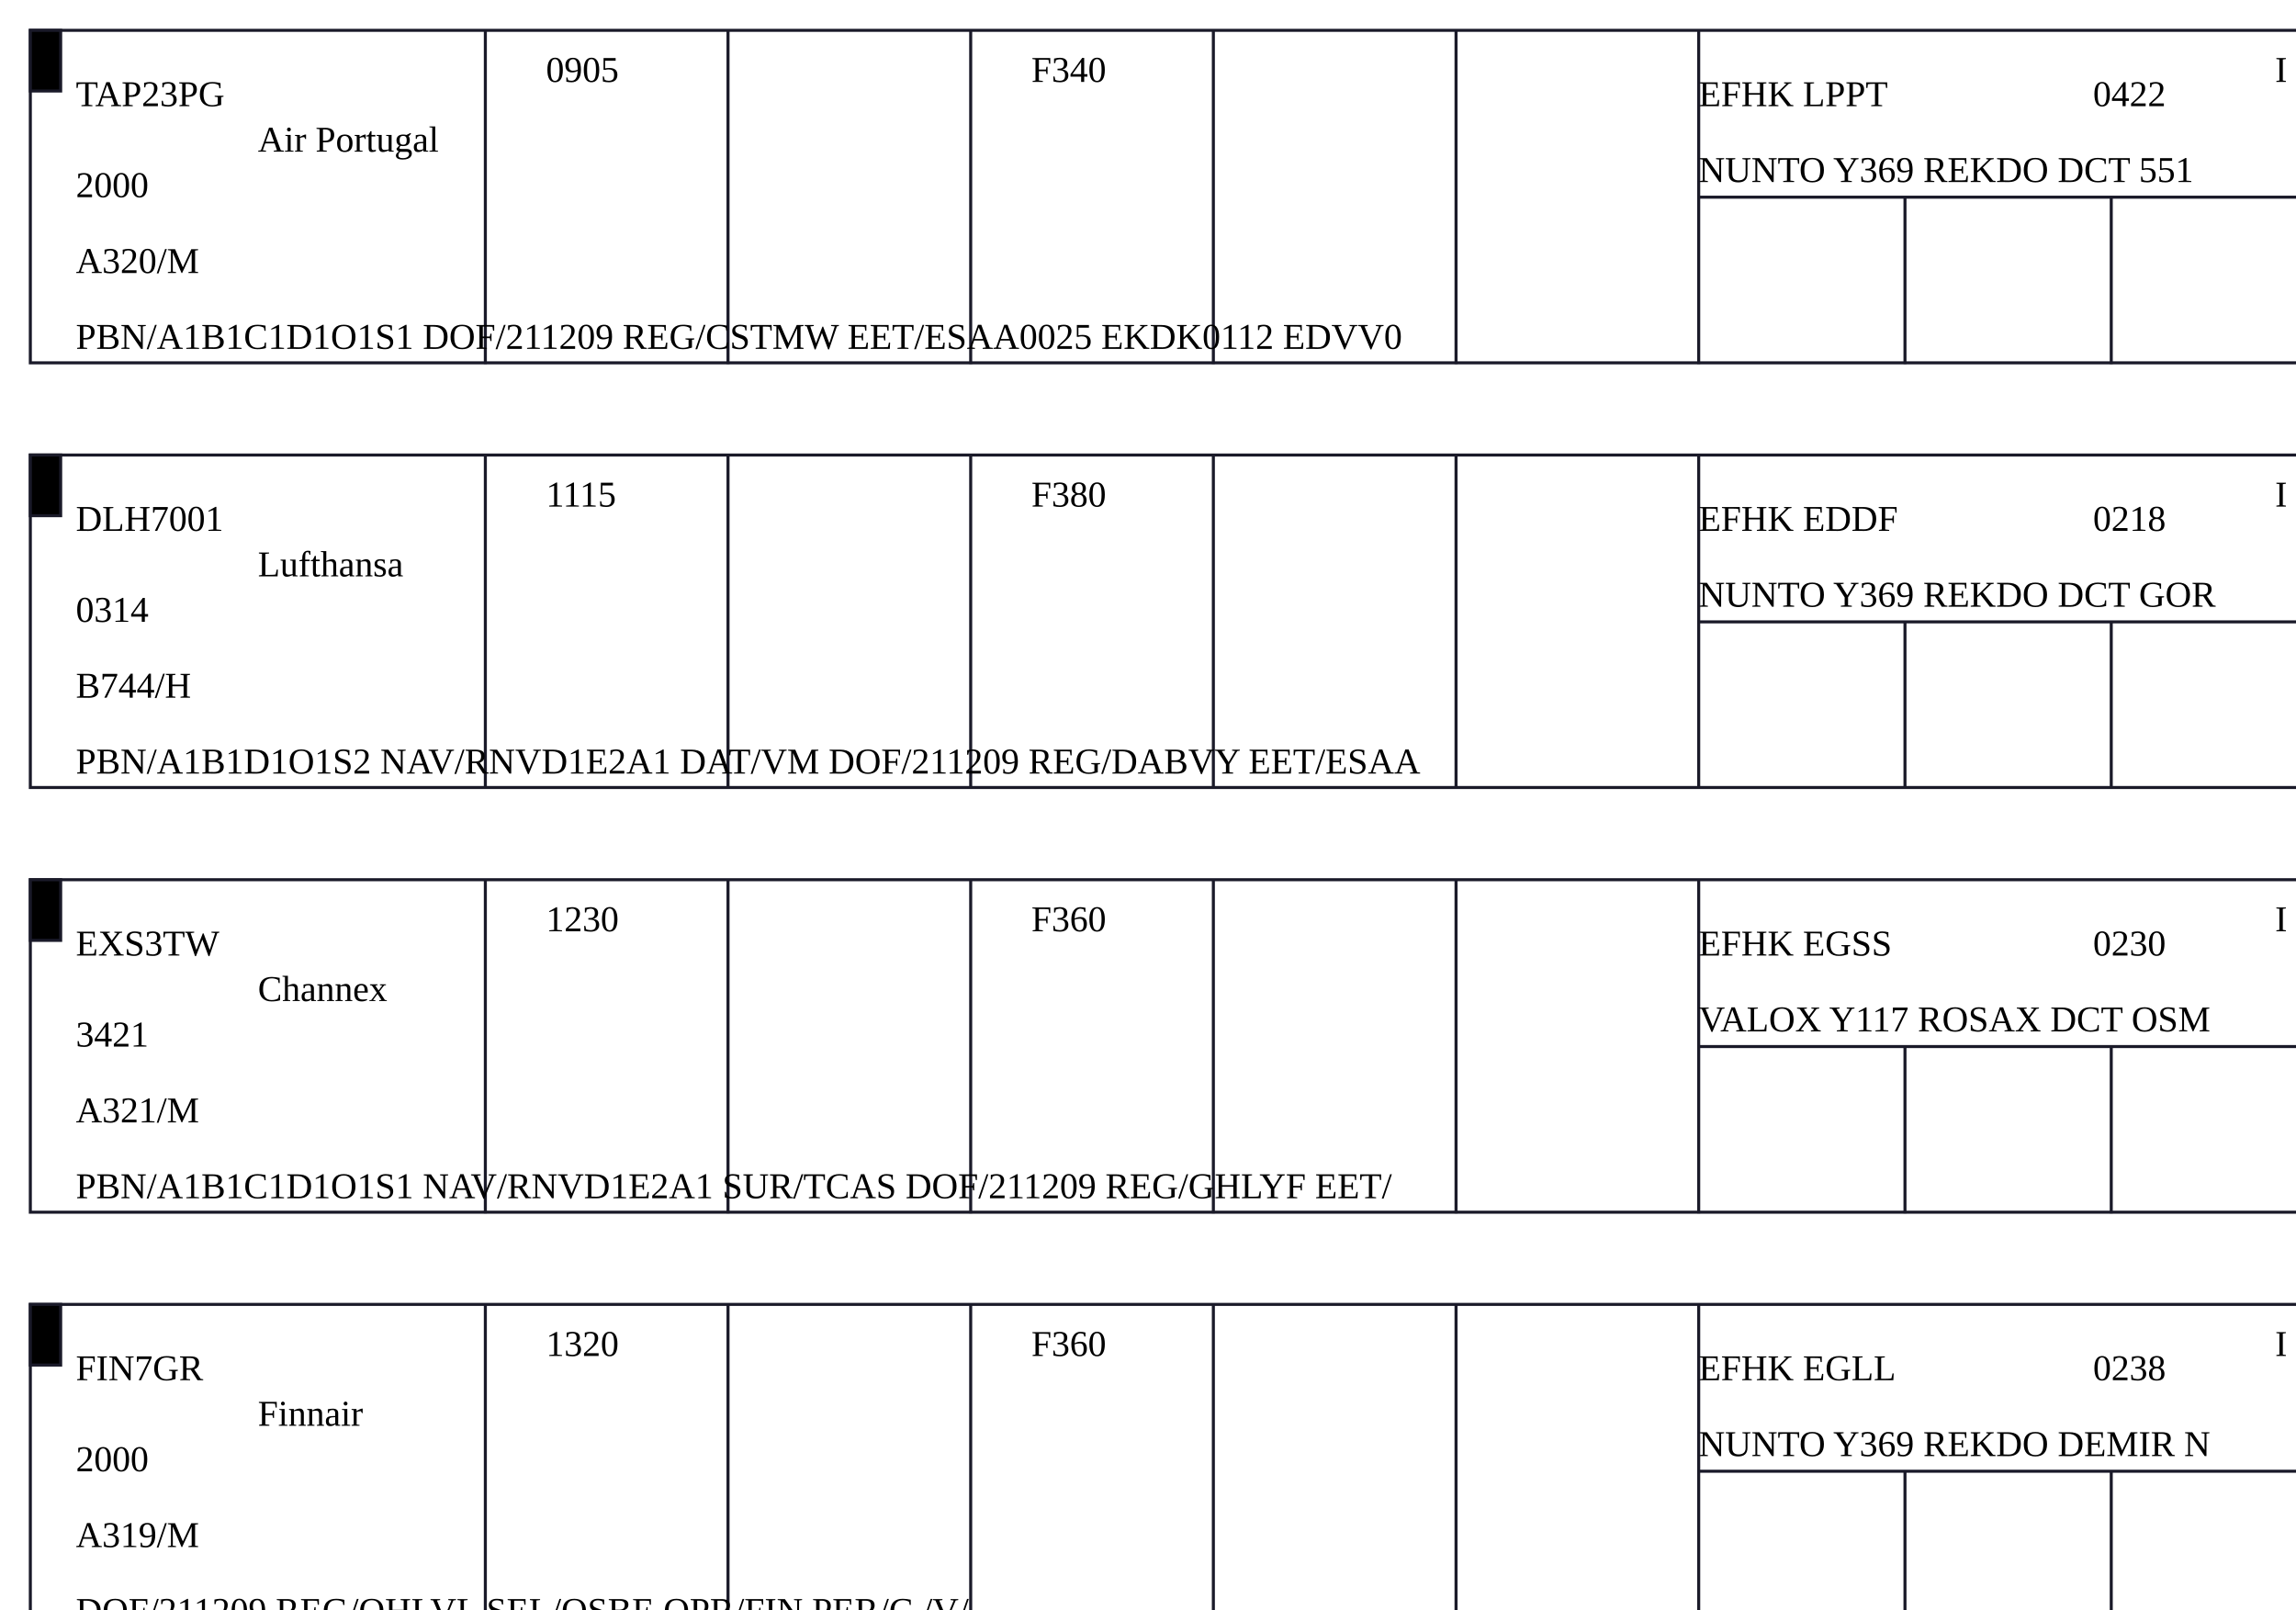
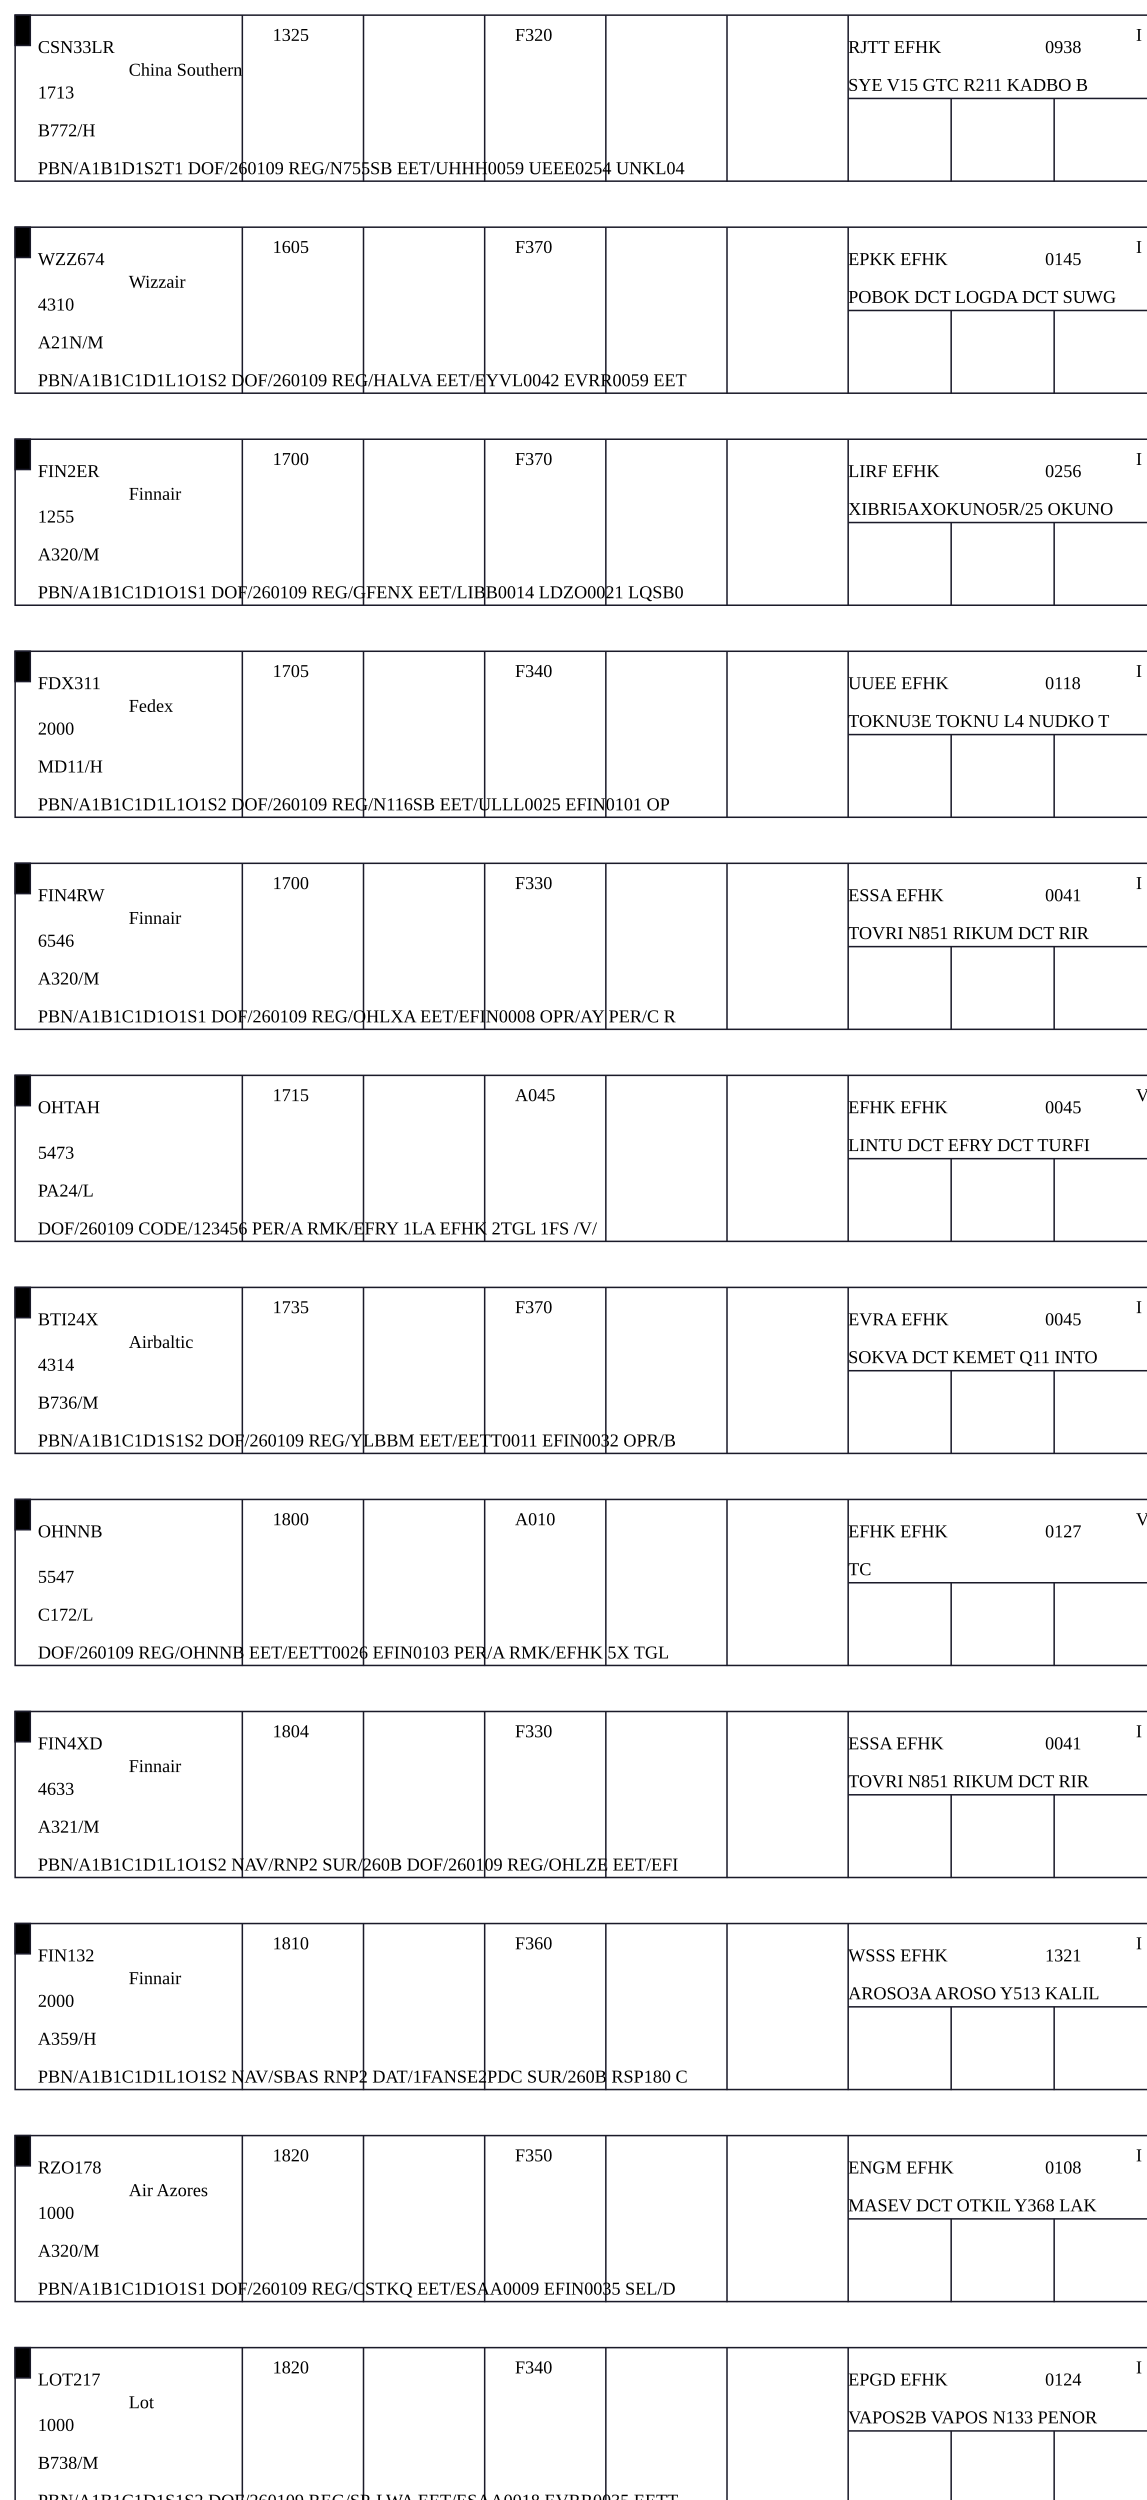
<svg xmlns="http://www.w3.org/2000/svg" baseProfile="full" height="100%" version="1.1" width="100%">
  <defs />
  <rect fill="none" height="29mm" stroke="rgb(10%,10%,16%)" width="20cm" x="10" y="10" />
  <line fill="none" stroke="rgb(10%,10%,16%)" x1="160" x2="160" y1="10" y2="120" />
  <rect fill="black" height="20" stroke="rgb(10%,10%,16%)" width="10" x="10" y="10" />
  <line fill="none" stroke="rgb(10%,10%,16%)" x1="240" x2="240" y1="10" y2="120" />
  <line fill="none" stroke="rgb(10%,10%,16%)" x1="320" x2="320" y1="10" y2="120" />
  <line fill="none" stroke="rgb(10%,10%,16%)" x1="400" x2="400" y1="10" y2="120" />
  <line fill="none" stroke="rgb(10%,10%,16%)" x1="480" x2="480" y1="10" y2="120" />
  <line fill="none" stroke="rgb(10%,10%,16%)" x1="560" x2="560" y1="10" y2="120" />
  <line fill="none" stroke="rgb(10%,10%,16%)" x1="560" x2="765" y1="65" y2="65" />
  <line fill="none" stroke="rgb(10%,10%,16%)" x1="628" x2="628" y1="65" y2="120" />
  <line fill="none" stroke="rgb(10%,10%,16%)" x1="696" x2="696" y1="65" y2="120" />
-   <text class="largebold" fill="black" x="25" y="35">TAP23PG</text>
-   <text class="normal" fill="black" x="85" y="50">Air Portugal</text>
-   <text class="largebold" fill="black" x="25" y="65">2000</text>
-   <text class="normal" fill="black" x="25" y="90">A320/M</text>
-   <text class="normal" fill="black" x="25" y="115">PBN/A1B1C1D1O1S1 DOF/211209 REG/CSTMW EET/ESAA0025 EKDK0112 EDVV0</text>
-   <text class="normal" fill="black" x="180" y="27">0905</text>
-   <text class="normal" fill="black" x="340" y="27">F340</text>
+   <text class="largebold" fill="black" x="25" y="35">CSN33LR</text>
+   <text class="normal" fill="black" x="85" y="50">China Southern</text>
+   <text class="largebold" fill="black" x="25" y="65">1713</text>
+   <text class="normal" fill="black" x="25" y="90">B772/H</text>
+   <text class="normal" fill="black" x="25" y="115">PBN/A1B1D1S2T1 DOF/260109 REG/N755SB EET/UHHH0059 UEEE0254 UNKL04</text>
+   <text class="normal" fill="black" x="180" y="27">1325</text>
+   <text class="normal" fill="black" x="340" y="27">F320</text>
  <text class="normal" fill="black" x="410" y="27" />
  <text class="largebold" fill="black" x="505" y="35" />
-   <text class="largebold" fill="black" x="560" y="35">EFHK LPPT</text>
-   <text class="normal" fill="black" x="690" y="35">0422</text>
+   <text class="largebold" fill="black" x="560" y="35">RJTT EFHK</text>
+   <text class="normal" fill="black" x="690" y="35">0938</text>
  <text class="normal" fill="black" x="750" y="27">I</text>
-   <text class="normal" fill="black" x="560" y="60">NUNTO Y369 REKDO DCT 551</text>
+   <text class="normal" fill="black" x="560" y="60">SYE V15 GTC R211 KADBO B</text>
  <rect fill="none" height="29mm" stroke="rgb(10%,10%,16%)" width="20cm" x="10" y="150" />
  <line fill="none" stroke="rgb(10%,10%,16%)" x1="160" x2="160" y1="150" y2="260" />
  <rect fill="black" height="20" stroke="rgb(10%,10%,16%)" width="10" x="10" y="150" />
  <line fill="none" stroke="rgb(10%,10%,16%)" x1="240" x2="240" y1="150" y2="260" />
  <line fill="none" stroke="rgb(10%,10%,16%)" x1="320" x2="320" y1="150" y2="260" />
  <line fill="none" stroke="rgb(10%,10%,16%)" x1="400" x2="400" y1="150" y2="260" />
  <line fill="none" stroke="rgb(10%,10%,16%)" x1="480" x2="480" y1="150" y2="260" />
  <line fill="none" stroke="rgb(10%,10%,16%)" x1="560" x2="560" y1="150" y2="260" />
  <line fill="none" stroke="rgb(10%,10%,16%)" x1="560" x2="765" y1="205" y2="205" />
  <line fill="none" stroke="rgb(10%,10%,16%)" x1="628" x2="628" y1="205" y2="260" />
  <line fill="none" stroke="rgb(10%,10%,16%)" x1="696" x2="696" y1="205" y2="260" />
-   <text class="largebold" fill="black" x="25" y="175">DLH7001</text>
-   <text class="normal" fill="black" x="85" y="190">Lufthansa</text>
-   <text class="largebold" fill="black" x="25" y="205">0314</text>
-   <text class="normal" fill="black" x="25" y="230">B744/H</text>
-   <text class="normal" fill="black" x="25" y="255">PBN/A1B1D1O1S2 NAV/RNVD1E2A1 DAT/VM DOF/211209 REG/DABVY EET/ESAA</text>
-   <text class="normal" fill="black" x="180" y="167">1115</text>
-   <text class="normal" fill="black" x="340" y="167">F380</text>
+   <text class="largebold" fill="black" x="25" y="175">WZZ674</text>
+   <text class="normal" fill="black" x="85" y="190">Wizzair</text>
+   <text class="largebold" fill="black" x="25" y="205">4310</text>
+   <text class="normal" fill="black" x="25" y="230">A21N/M</text>
+   <text class="normal" fill="black" x="25" y="255">PBN/A1B1C1D1L1O1S2 DOF/260109 REG/HALVA EET/EYVL0042 EVRR0059 EET</text>
+   <text class="normal" fill="black" x="180" y="167">1605</text>
+   <text class="normal" fill="black" x="340" y="167">F370</text>
  <text class="normal" fill="black" x="410" y="167" />
  <text class="largebold" fill="black" x="505" y="175" />
-   <text class="largebold" fill="black" x="560" y="175">EFHK EDDF</text>
-   <text class="normal" fill="black" x="690" y="175">0218</text>
+   <text class="largebold" fill="black" x="560" y="175">EPKK EFHK</text>
+   <text class="normal" fill="black" x="690" y="175">0145</text>
  <text class="normal" fill="black" x="750" y="167">I</text>
-   <text class="normal" fill="black" x="560" y="200">NUNTO Y369 REKDO DCT GOR</text>
+   <text class="normal" fill="black" x="560" y="200">POBOK DCT LOGDA DCT SUWG</text>
  <rect fill="none" height="29mm" stroke="rgb(10%,10%,16%)" width="20cm" x="10" y="290" />
  <line fill="none" stroke="rgb(10%,10%,16%)" x1="160" x2="160" y1="290" y2="400" />
  <rect fill="black" height="20" stroke="rgb(10%,10%,16%)" width="10" x="10" y="290" />
  <line fill="none" stroke="rgb(10%,10%,16%)" x1="240" x2="240" y1="290" y2="400" />
  <line fill="none" stroke="rgb(10%,10%,16%)" x1="320" x2="320" y1="290" y2="400" />
  <line fill="none" stroke="rgb(10%,10%,16%)" x1="400" x2="400" y1="290" y2="400" />
  <line fill="none" stroke="rgb(10%,10%,16%)" x1="480" x2="480" y1="290" y2="400" />
  <line fill="none" stroke="rgb(10%,10%,16%)" x1="560" x2="560" y1="290" y2="400" />
  <line fill="none" stroke="rgb(10%,10%,16%)" x1="560" x2="765" y1="345" y2="345" />
  <line fill="none" stroke="rgb(10%,10%,16%)" x1="628" x2="628" y1="345" y2="400" />
  <line fill="none" stroke="rgb(10%,10%,16%)" x1="696" x2="696" y1="345" y2="400" />
-   <text class="largebold" fill="black" x="25" y="315">EXS3TW</text>
-   <text class="normal" fill="black" x="85" y="330">Channex</text>
-   <text class="largebold" fill="black" x="25" y="345">3421</text>
-   <text class="normal" fill="black" x="25" y="370">A321/M</text>
-   <text class="normal" fill="black" x="25" y="395">PBN/A1B1C1D1O1S1 NAV/RNVD1E2A1 SUR/TCAS DOF/211209 REG/GHLYF EET/</text>
-   <text class="normal" fill="black" x="180" y="307">1230</text>
-   <text class="normal" fill="black" x="340" y="307">F360</text>
+   <text class="largebold" fill="black" x="25" y="315">FIN2ER</text>
+   <text class="normal" fill="black" x="85" y="330">Finnair</text>
+   <text class="largebold" fill="black" x="25" y="345">1255</text>
+   <text class="normal" fill="black" x="25" y="370">A320/M</text>
+   <text class="normal" fill="black" x="25" y="395">PBN/A1B1C1D1O1S1 DOF/260109 REG/GFENX EET/LIBB0014 LDZO0021 LQSB0</text>
+   <text class="normal" fill="black" x="180" y="307">1700</text>
+   <text class="normal" fill="black" x="340" y="307">F370</text>
  <text class="normal" fill="black" x="410" y="307" />
  <text class="largebold" fill="black" x="505" y="315" />
-   <text class="largebold" fill="black" x="560" y="315">EFHK EGSS</text>
-   <text class="normal" fill="black" x="690" y="315">0230</text>
+   <text class="largebold" fill="black" x="560" y="315">LIRF EFHK</text>
+   <text class="normal" fill="black" x="690" y="315">0256</text>
  <text class="normal" fill="black" x="750" y="307">I</text>
-   <text class="normal" fill="black" x="560" y="340">VALOX Y117 ROSAX DCT OSM</text>
+   <text class="normal" fill="black" x="560" y="340">XIBRI5AXOKUNO5R/25 OKUNO</text>
  <rect fill="none" height="29mm" stroke="rgb(10%,10%,16%)" width="20cm" x="10" y="430" />
  <line fill="none" stroke="rgb(10%,10%,16%)" x1="160" x2="160" y1="430" y2="540" />
  <rect fill="black" height="20" stroke="rgb(10%,10%,16%)" width="10" x="10" y="430" />
  <line fill="none" stroke="rgb(10%,10%,16%)" x1="240" x2="240" y1="430" y2="540" />
  <line fill="none" stroke="rgb(10%,10%,16%)" x1="320" x2="320" y1="430" y2="540" />
  <line fill="none" stroke="rgb(10%,10%,16%)" x1="400" x2="400" y1="430" y2="540" />
  <line fill="none" stroke="rgb(10%,10%,16%)" x1="480" x2="480" y1="430" y2="540" />
  <line fill="none" stroke="rgb(10%,10%,16%)" x1="560" x2="560" y1="430" y2="540" />
  <line fill="none" stroke="rgb(10%,10%,16%)" x1="560" x2="765" y1="485" y2="485" />
  <line fill="none" stroke="rgb(10%,10%,16%)" x1="628" x2="628" y1="485" y2="540" />
  <line fill="none" stroke="rgb(10%,10%,16%)" x1="696" x2="696" y1="485" y2="540" />
-   <text class="largebold" fill="black" x="25" y="455">FIN7GR</text>
-   <text class="normal" fill="black" x="85" y="470">Finnair</text>
+   <text class="largebold" fill="black" x="25" y="455">FDX311</text>
+   <text class="normal" fill="black" x="85" y="470">Fedex</text>
  <text class="largebold" fill="black" x="25" y="485">2000</text>
-   <text class="normal" fill="black" x="25" y="510">A319/M</text>
-   <text class="normal" fill="black" x="25" y="535">DOF/211209 REG/OHLVL SEL/QSBE OPR/FIN PER/C /V/</text>
-   <text class="normal" fill="black" x="180" y="447">1320</text>
-   <text class="normal" fill="black" x="340" y="447">F360</text>
+   <text class="normal" fill="black" x="25" y="510">MD11/H</text>
+   <text class="normal" fill="black" x="25" y="535">PBN/A1B1C1D1L1O1S2 DOF/260109 REG/N116SB EET/ULLL0025 EFIN0101 OP</text>
+   <text class="normal" fill="black" x="180" y="447">1705</text>
+   <text class="normal" fill="black" x="340" y="447">F340</text>
  <text class="normal" fill="black" x="410" y="447" />
  <text class="largebold" fill="black" x="505" y="455" />
-   <text class="largebold" fill="black" x="560" y="455">EFHK EGLL</text>
-   <text class="normal" fill="black" x="690" y="455">0238</text>
+   <text class="largebold" fill="black" x="560" y="455">UUEE EFHK</text>
+   <text class="normal" fill="black" x="690" y="455">0118</text>
  <text class="normal" fill="black" x="750" y="447">I</text>
-   <text class="normal" fill="black" x="560" y="480">NUNTO Y369 REKDO DEMIR N</text>
+   <text class="normal" fill="black" x="560" y="480">TOKNU3E TOKNU L4 NUDKO T</text>
+   <rect fill="none" height="29mm" stroke="rgb(10%,10%,16%)" width="20cm" x="10" y="570" />
+   <line fill="none" stroke="rgb(10%,10%,16%)" x1="160" x2="160" y1="570" y2="680" />
+   <rect fill="black" height="20" stroke="rgb(10%,10%,16%)" width="10" x="10" y="570" />
+   <line fill="none" stroke="rgb(10%,10%,16%)" x1="240" x2="240" y1="570" y2="680" />
+   <line fill="none" stroke="rgb(10%,10%,16%)" x1="320" x2="320" y1="570" y2="680" />
+   <line fill="none" stroke="rgb(10%,10%,16%)" x1="400" x2="400" y1="570" y2="680" />
+   <line fill="none" stroke="rgb(10%,10%,16%)" x1="480" x2="480" y1="570" y2="680" />
+   <line fill="none" stroke="rgb(10%,10%,16%)" x1="560" x2="560" y1="570" y2="680" />
+   <line fill="none" stroke="rgb(10%,10%,16%)" x1="560" x2="765" y1="625" y2="625" />
+   <line fill="none" stroke="rgb(10%,10%,16%)" x1="628" x2="628" y1="625" y2="680" />
+   <line fill="none" stroke="rgb(10%,10%,16%)" x1="696" x2="696" y1="625" y2="680" />
+   <text class="largebold" fill="black" x="25" y="595">FIN4RW</text>
+   <text class="normal" fill="black" x="85" y="610">Finnair</text>
+   <text class="largebold" fill="black" x="25" y="625">6546</text>
+   <text class="normal" fill="black" x="25" y="650">A320/M</text>
+   <text class="normal" fill="black" x="25" y="675">PBN/A1B1C1D1O1S1 DOF/260109 REG/OHLXA EET/EFIN0008 OPR/AY PER/C R</text>
+   <text class="normal" fill="black" x="180" y="587">1700</text>
+   <text class="normal" fill="black" x="340" y="587">F330</text>
+   <text class="normal" fill="black" x="410" y="587" />
+   <text class="largebold" fill="black" x="505" y="595" />
+   <text class="largebold" fill="black" x="560" y="595">ESSA EFHK</text>
+   <text class="normal" fill="black" x="690" y="595">0041</text>
+   <text class="normal" fill="black" x="750" y="587">I</text>
+   <text class="normal" fill="black" x="560" y="620">TOVRI N851 RIKUM DCT RIR</text>
+   <rect fill="none" height="29mm" stroke="rgb(10%,10%,16%)" width="20cm" x="10" y="710" />
+   <line fill="none" stroke="rgb(10%,10%,16%)" x1="160" x2="160" y1="710" y2="820" />
+   <rect fill="black" height="20" stroke="rgb(10%,10%,16%)" width="10" x="10" y="710" />
+   <line fill="none" stroke="rgb(10%,10%,16%)" x1="240" x2="240" y1="710" y2="820" />
+   <line fill="none" stroke="rgb(10%,10%,16%)" x1="320" x2="320" y1="710" y2="820" />
+   <line fill="none" stroke="rgb(10%,10%,16%)" x1="400" x2="400" y1="710" y2="820" />
+   <line fill="none" stroke="rgb(10%,10%,16%)" x1="480" x2="480" y1="710" y2="820" />
+   <line fill="none" stroke="rgb(10%,10%,16%)" x1="560" x2="560" y1="710" y2="820" />
+   <line fill="none" stroke="rgb(10%,10%,16%)" x1="560" x2="765" y1="765" y2="765" />
+   <line fill="none" stroke="rgb(10%,10%,16%)" x1="628" x2="628" y1="765" y2="820" />
+   <line fill="none" stroke="rgb(10%,10%,16%)" x1="696" x2="696" y1="765" y2="820" />
+   <text class="largebold" fill="black" x="25" y="735">OHTAH</text>
+   <text class="normal" fill="black" x="85" y="750" />
+   <text class="largebold" fill="black" x="25" y="765">5473</text>
+   <text class="normal" fill="black" x="25" y="790">PA24/L</text>
+   <text class="normal" fill="black" x="25" y="815">DOF/260109 CODE/123456 PER/A RMK/EFRY 1LA EFHK 2TGL 1FS /V/</text>
+   <text class="normal" fill="black" x="180" y="727">1715</text>
+   <text class="normal" fill="black" x="340" y="727">A045</text>
+   <text class="normal" fill="black" x="410" y="727" />
+   <text class="largebold" fill="black" x="505" y="735" />
+   <text class="largebold" fill="black" x="560" y="735">EFHK EFHK</text>
+   <text class="normal" fill="black" x="690" y="735">0045</text>
+   <text class="normal" fill="black" x="750" y="727">V</text>
+   <text class="normal" fill="black" x="560" y="760">LINTU DCT EFRY DCT TURFI</text>
+   <rect fill="none" height="29mm" stroke="rgb(10%,10%,16%)" width="20cm" x="10" y="850" />
+   <line fill="none" stroke="rgb(10%,10%,16%)" x1="160" x2="160" y1="850" y2="960" />
+   <rect fill="black" height="20" stroke="rgb(10%,10%,16%)" width="10" x="10" y="850" />
+   <line fill="none" stroke="rgb(10%,10%,16%)" x1="240" x2="240" y1="850" y2="960" />
+   <line fill="none" stroke="rgb(10%,10%,16%)" x1="320" x2="320" y1="850" y2="960" />
+   <line fill="none" stroke="rgb(10%,10%,16%)" x1="400" x2="400" y1="850" y2="960" />
+   <line fill="none" stroke="rgb(10%,10%,16%)" x1="480" x2="480" y1="850" y2="960" />
+   <line fill="none" stroke="rgb(10%,10%,16%)" x1="560" x2="560" y1="850" y2="960" />
+   <line fill="none" stroke="rgb(10%,10%,16%)" x1="560" x2="765" y1="905" y2="905" />
+   <line fill="none" stroke="rgb(10%,10%,16%)" x1="628" x2="628" y1="905" y2="960" />
+   <line fill="none" stroke="rgb(10%,10%,16%)" x1="696" x2="696" y1="905" y2="960" />
+   <text class="largebold" fill="black" x="25" y="875">BTI24X</text>
+   <text class="normal" fill="black" x="85" y="890">Airbaltic</text>
+   <text class="largebold" fill="black" x="25" y="905">4314</text>
+   <text class="normal" fill="black" x="25" y="930">B736/M</text>
+   <text class="normal" fill="black" x="25" y="955">PBN/A1B1C1D1S1S2 DOF/260109 REG/YLBBM EET/EETT0011 EFIN0032 OPR/B</text>
+   <text class="normal" fill="black" x="180" y="867">1735</text>
+   <text class="normal" fill="black" x="340" y="867">F370</text>
+   <text class="normal" fill="black" x="410" y="867" />
+   <text class="largebold" fill="black" x="505" y="875" />
+   <text class="largebold" fill="black" x="560" y="875">EVRA EFHK</text>
+   <text class="normal" fill="black" x="690" y="875">0045</text>
+   <text class="normal" fill="black" x="750" y="867">I</text>
+   <text class="normal" fill="black" x="560" y="900">SOKVA DCT KEMET Q11 INTO</text>
+   <rect fill="none" height="29mm" stroke="rgb(10%,10%,16%)" width="20cm" x="10" y="990" />
+   <line fill="none" stroke="rgb(10%,10%,16%)" x1="160" x2="160" y1="990" y2="1100" />
+   <rect fill="black" height="20" stroke="rgb(10%,10%,16%)" width="10" x="10" y="990" />
+   <line fill="none" stroke="rgb(10%,10%,16%)" x1="240" x2="240" y1="990" y2="1100" />
+   <line fill="none" stroke="rgb(10%,10%,16%)" x1="320" x2="320" y1="990" y2="1100" />
+   <line fill="none" stroke="rgb(10%,10%,16%)" x1="400" x2="400" y1="990" y2="1100" />
+   <line fill="none" stroke="rgb(10%,10%,16%)" x1="480" x2="480" y1="990" y2="1100" />
+   <line fill="none" stroke="rgb(10%,10%,16%)" x1="560" x2="560" y1="990" y2="1100" />
+   <line fill="none" stroke="rgb(10%,10%,16%)" x1="560" x2="765" y1="1045" y2="1045" />
+   <line fill="none" stroke="rgb(10%,10%,16%)" x1="628" x2="628" y1="1045" y2="1100" />
+   <line fill="none" stroke="rgb(10%,10%,16%)" x1="696" x2="696" y1="1045" y2="1100" />
+   <text class="largebold" fill="black" x="25" y="1015">OHNNB</text>
+   <text class="normal" fill="black" x="85" y="1030" />
+   <text class="largebold" fill="black" x="25" y="1045">5547</text>
+   <text class="normal" fill="black" x="25" y="1070">C172/L</text>
+   <text class="normal" fill="black" x="25" y="1095">DOF/260109 REG/OHNNB EET/EETT0026 EFIN0103 PER/A RMK/EFHK 5X TGL </text>
+   <text class="normal" fill="black" x="180" y="1007">1800</text>
+   <text class="normal" fill="black" x="340" y="1007">A010</text>
+   <text class="normal" fill="black" x="410" y="1007" />
+   <text class="largebold" fill="black" x="505" y="1015" />
+   <text class="largebold" fill="black" x="560" y="1015">EFHK EFHK</text>
+   <text class="normal" fill="black" x="690" y="1015">0127</text>
+   <text class="normal" fill="black" x="750" y="1007">V</text>
+   <text class="normal" fill="black" x="560" y="1040"> TC </text>
+   <rect fill="none" height="29mm" stroke="rgb(10%,10%,16%)" width="20cm" x="10" y="1130" />
+   <line fill="none" stroke="rgb(10%,10%,16%)" x1="160" x2="160" y1="1130" y2="1240" />
+   <rect fill="black" height="20" stroke="rgb(10%,10%,16%)" width="10" x="10" y="1130" />
+   <line fill="none" stroke="rgb(10%,10%,16%)" x1="240" x2="240" y1="1130" y2="1240" />
+   <line fill="none" stroke="rgb(10%,10%,16%)" x1="320" x2="320" y1="1130" y2="1240" />
+   <line fill="none" stroke="rgb(10%,10%,16%)" x1="400" x2="400" y1="1130" y2="1240" />
+   <line fill="none" stroke="rgb(10%,10%,16%)" x1="480" x2="480" y1="1130" y2="1240" />
+   <line fill="none" stroke="rgb(10%,10%,16%)" x1="560" x2="560" y1="1130" y2="1240" />
+   <line fill="none" stroke="rgb(10%,10%,16%)" x1="560" x2="765" y1="1185" y2="1185" />
+   <line fill="none" stroke="rgb(10%,10%,16%)" x1="628" x2="628" y1="1185" y2="1240" />
+   <line fill="none" stroke="rgb(10%,10%,16%)" x1="696" x2="696" y1="1185" y2="1240" />
+   <text class="largebold" fill="black" x="25" y="1155">FIN4XD</text>
+   <text class="normal" fill="black" x="85" y="1170">Finnair</text>
+   <text class="largebold" fill="black" x="25" y="1185">4633</text>
+   <text class="normal" fill="black" x="25" y="1210">A321/M</text>
+   <text class="normal" fill="black" x="25" y="1235">PBN/A1B1C1D1L1O1S2 NAV/RNP2 SUR/260B DOF/260109 REG/OHLZE EET/EFI</text>
+   <text class="normal" fill="black" x="180" y="1147">1804</text>
+   <text class="normal" fill="black" x="340" y="1147">F330</text>
+   <text class="normal" fill="black" x="410" y="1147" />
+   <text class="largebold" fill="black" x="505" y="1155" />
+   <text class="largebold" fill="black" x="560" y="1155">ESSA EFHK</text>
+   <text class="normal" fill="black" x="690" y="1155">0041</text>
+   <text class="normal" fill="black" x="750" y="1147">I</text>
+   <text class="normal" fill="black" x="560" y="1180">TOVRI N851 RIKUM DCT RIR</text>
+   <rect fill="none" height="29mm" stroke="rgb(10%,10%,16%)" width="20cm" x="10" y="1270" />
+   <line fill="none" stroke="rgb(10%,10%,16%)" x1="160" x2="160" y1="1270" y2="1380" />
+   <rect fill="black" height="20" stroke="rgb(10%,10%,16%)" width="10" x="10" y="1270" />
+   <line fill="none" stroke="rgb(10%,10%,16%)" x1="240" x2="240" y1="1270" y2="1380" />
+   <line fill="none" stroke="rgb(10%,10%,16%)" x1="320" x2="320" y1="1270" y2="1380" />
+   <line fill="none" stroke="rgb(10%,10%,16%)" x1="400" x2="400" y1="1270" y2="1380" />
+   <line fill="none" stroke="rgb(10%,10%,16%)" x1="480" x2="480" y1="1270" y2="1380" />
+   <line fill="none" stroke="rgb(10%,10%,16%)" x1="560" x2="560" y1="1270" y2="1380" />
+   <line fill="none" stroke="rgb(10%,10%,16%)" x1="560" x2="765" y1="1325" y2="1325" />
+   <line fill="none" stroke="rgb(10%,10%,16%)" x1="628" x2="628" y1="1325" y2="1380" />
+   <line fill="none" stroke="rgb(10%,10%,16%)" x1="696" x2="696" y1="1325" y2="1380" />
+   <text class="largebold" fill="black" x="25" y="1295">FIN132</text>
+   <text class="normal" fill="black" x="85" y="1310">Finnair</text>
+   <text class="largebold" fill="black" x="25" y="1325">2000</text>
+   <text class="normal" fill="black" x="25" y="1350">A359/H</text>
+   <text class="normal" fill="black" x="25" y="1375">PBN/A1B1C1D1L1O1S2 NAV/SBAS RNP2 DAT/1FANSE2PDC SUR/260B RSP180 C</text>
+   <text class="normal" fill="black" x="180" y="1287">1810</text>
+   <text class="normal" fill="black" x="340" y="1287">F360</text>
+   <text class="normal" fill="black" x="410" y="1287" />
+   <text class="largebold" fill="black" x="505" y="1295" />
+   <text class="largebold" fill="black" x="560" y="1295">WSSS EFHK</text>
+   <text class="normal" fill="black" x="690" y="1295">1321</text>
+   <text class="normal" fill="black" x="750" y="1287">I</text>
+   <text class="normal" fill="black" x="560" y="1320">AROSO3A AROSO Y513 KALIL</text>
+   <rect fill="none" height="29mm" stroke="rgb(10%,10%,16%)" width="20cm" x="10" y="1410" />
+   <line fill="none" stroke="rgb(10%,10%,16%)" x1="160" x2="160" y1="1410" y2="1520" />
+   <rect fill="black" height="20" stroke="rgb(10%,10%,16%)" width="10" x="10" y="1410" />
+   <line fill="none" stroke="rgb(10%,10%,16%)" x1="240" x2="240" y1="1410" y2="1520" />
+   <line fill="none" stroke="rgb(10%,10%,16%)" x1="320" x2="320" y1="1410" y2="1520" />
+   <line fill="none" stroke="rgb(10%,10%,16%)" x1="400" x2="400" y1="1410" y2="1520" />
+   <line fill="none" stroke="rgb(10%,10%,16%)" x1="480" x2="480" y1="1410" y2="1520" />
+   <line fill="none" stroke="rgb(10%,10%,16%)" x1="560" x2="560" y1="1410" y2="1520" />
+   <line fill="none" stroke="rgb(10%,10%,16%)" x1="560" x2="765" y1="1465" y2="1465" />
+   <line fill="none" stroke="rgb(10%,10%,16%)" x1="628" x2="628" y1="1465" y2="1520" />
+   <line fill="none" stroke="rgb(10%,10%,16%)" x1="696" x2="696" y1="1465" y2="1520" />
+   <text class="largebold" fill="black" x="25" y="1435">RZO178</text>
+   <text class="normal" fill="black" x="85" y="1450">Air Azores</text>
+   <text class="largebold" fill="black" x="25" y="1465">1000</text>
+   <text class="normal" fill="black" x="25" y="1490">A320/M</text>
+   <text class="normal" fill="black" x="25" y="1515">PBN/A1B1C1D1O1S1 DOF/260109 REG/CSTKQ EET/ESAA0009 EFIN0035 SEL/D</text>
+   <text class="normal" fill="black" x="180" y="1427">1820</text>
+   <text class="normal" fill="black" x="340" y="1427">F350</text>
+   <text class="normal" fill="black" x="410" y="1427" />
+   <text class="largebold" fill="black" x="505" y="1435" />
+   <text class="largebold" fill="black" x="560" y="1435">ENGM EFHK</text>
+   <text class="normal" fill="black" x="690" y="1435">0108</text>
+   <text class="normal" fill="black" x="750" y="1427">I</text>
+   <text class="normal" fill="black" x="560" y="1460">MASEV DCT OTKIL Y368 LAK</text>
+   <rect fill="none" height="29mm" stroke="rgb(10%,10%,16%)" width="20cm" x="10" y="1550" />
+   <line fill="none" stroke="rgb(10%,10%,16%)" x1="160" x2="160" y1="1550" y2="1660" />
+   <rect fill="black" height="20" stroke="rgb(10%,10%,16%)" width="10" x="10" y="1550" />
+   <line fill="none" stroke="rgb(10%,10%,16%)" x1="240" x2="240" y1="1550" y2="1660" />
+   <line fill="none" stroke="rgb(10%,10%,16%)" x1="320" x2="320" y1="1550" y2="1660" />
+   <line fill="none" stroke="rgb(10%,10%,16%)" x1="400" x2="400" y1="1550" y2="1660" />
+   <line fill="none" stroke="rgb(10%,10%,16%)" x1="480" x2="480" y1="1550" y2="1660" />
+   <line fill="none" stroke="rgb(10%,10%,16%)" x1="560" x2="560" y1="1550" y2="1660" />
+   <line fill="none" stroke="rgb(10%,10%,16%)" x1="560" x2="765" y1="1605" y2="1605" />
+   <line fill="none" stroke="rgb(10%,10%,16%)" x1="628" x2="628" y1="1605" y2="1660" />
+   <line fill="none" stroke="rgb(10%,10%,16%)" x1="696" x2="696" y1="1605" y2="1660" />
+   <text class="largebold" fill="black" x="25" y="1575">LOT217</text>
+   <text class="normal" fill="black" x="85" y="1590">Lot</text>
+   <text class="largebold" fill="black" x="25" y="1605">1000</text>
+   <text class="normal" fill="black" x="25" y="1630">B738/M</text>
+   <text class="normal" fill="black" x="25" y="1655">PBN/A1B1C1D1S1S2 DOF/260109 REG/SP-LWA EET/ESAA0018 EVRR0035 EETT</text>
+   <text class="normal" fill="black" x="180" y="1567">1820</text>
+   <text class="normal" fill="black" x="340" y="1567">F340</text>
+   <text class="normal" fill="black" x="410" y="1567" />
+   <text class="largebold" fill="black" x="505" y="1575" />
+   <text class="largebold" fill="black" x="560" y="1575">EPGD EFHK</text>
+   <text class="normal" fill="black" x="690" y="1575">0124</text>
+   <text class="normal" fill="black" x="750" y="1567">I</text>
+   <text class="normal" fill="black" x="560" y="1600">VAPOS2B VAPOS N133 PENOR</text>
</svg>
